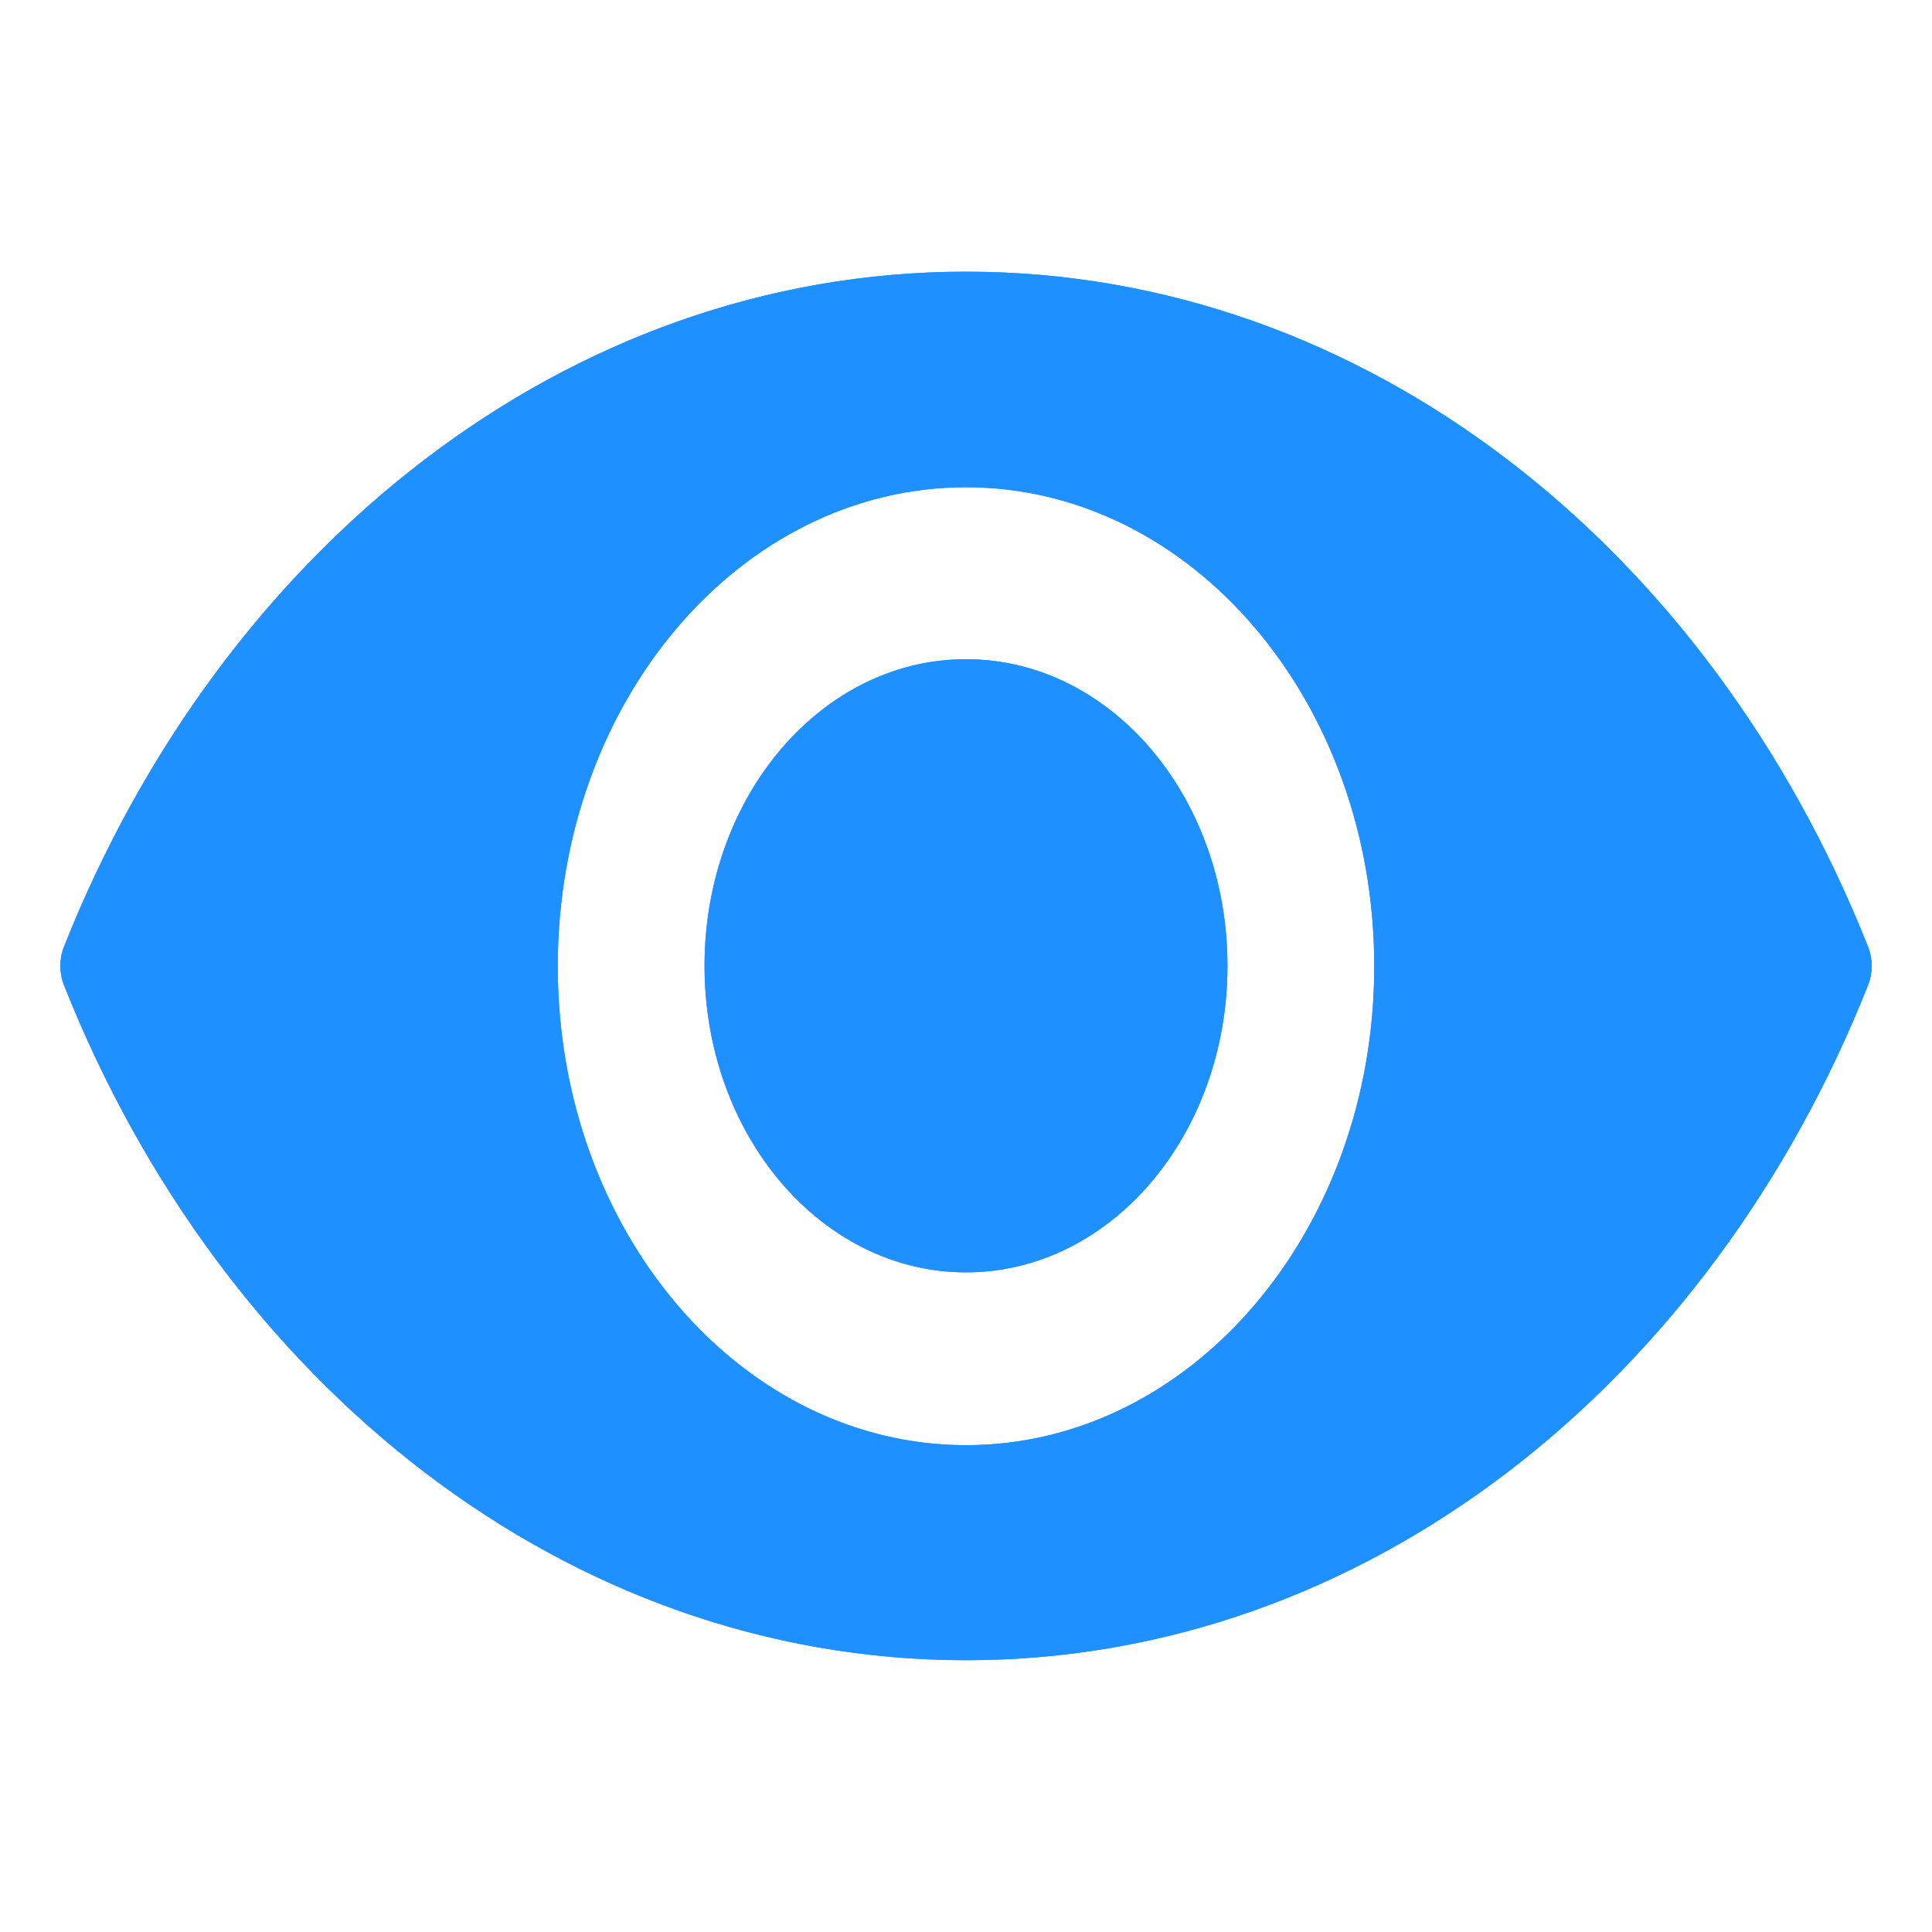
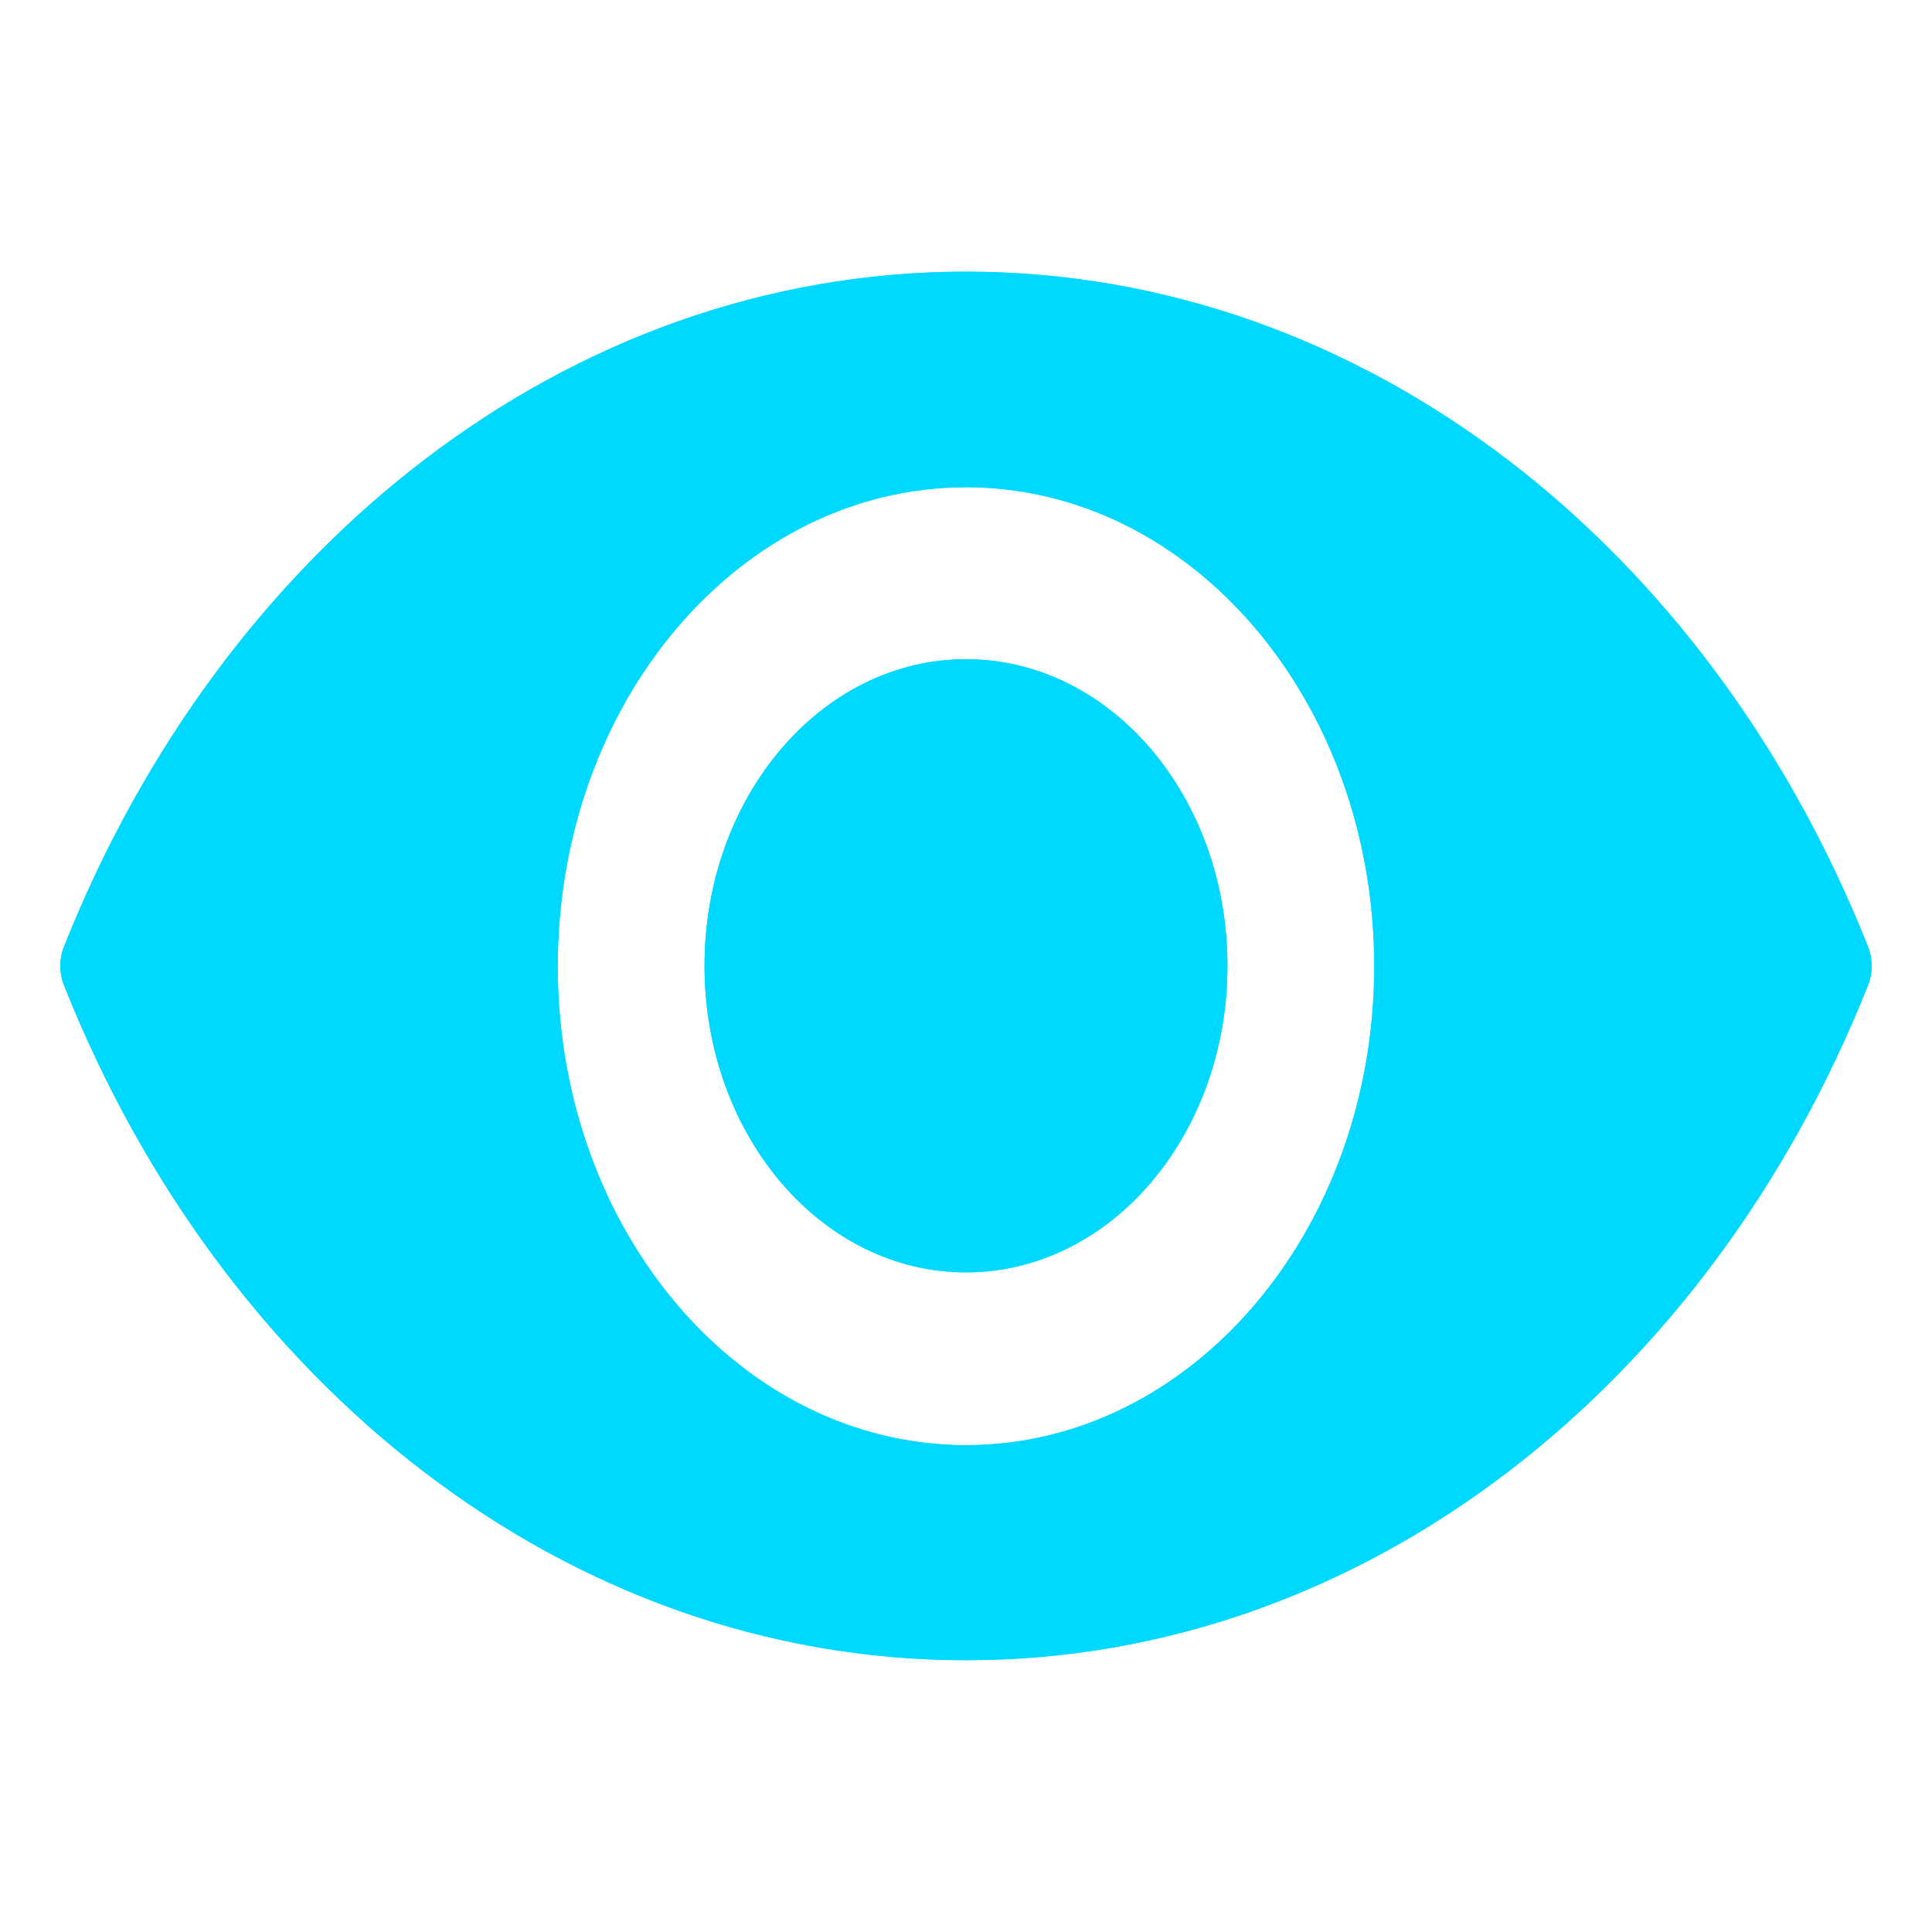
<svg xmlns="http://www.w3.org/2000/svg" height="32" viewBox="0 0 32 32" width="32">
-   <g fill="#1e90ff" transform="matrix(1.5 0 0 1.769231 -.499999 -21.15385)">
+   <g fill="#00d9ff" transform="matrix(1.5 0 0 1.769231 -.499999 -21.15385)">
    <path d="m11 14.5c-4.412 0-8.213 2.587-9.96 6.319-.054.113-.054.246 0 .361 1.747 3.732 5.548 6.319 9.96 6.319 4.412 0 8.213-2.587 9.96-6.319.054-.113.054-.246 0-.361-1.747-3.732-5.548-6.319-9.96-6.319zm0 2.018c2.491 0 4.508 2.008 4.508 4.484 0 2.475-2.019 4.484-4.508 4.484-2.491 0-4.508-2.008-4.508-4.484 0-2.478 2.019-4.484 4.508-4.484zm0 1.61a2.886 2.87 0 0 0 -2.887 2.869 2.886 2.87 0 0 0 2.887 2.871 2.886 2.87 0 0 0 2.887-2.871 2.886 2.87 0 0 0 -2.887-2.869z" />
    <path d="m11 10.5c-4.412 0-8.213 2.587-9.96 6.319-.054.113-.054.246 0 .361 1.747 3.732 5.548 6.319 9.96 6.319 4.412 0 8.213-2.587 9.96-6.319.054-.113.054-.246 0-.361-1.747-3.732-5.548-6.319-9.96-6.319zm0 2.018c2.491 0 4.508 2.008 4.508 4.484 0 2.475-2.019 4.484-4.508 4.484-2.491 0-4.508-2.008-4.508-4.484 0-2.478 2.019-4.484 4.508-4.484zm0 1.61a2.886 2.87 0 0 0 -2.887 2.869 2.886 2.87 0 0 0 2.887 2.871 2.886 2.87 0 0 0 2.887-2.871 2.886 2.87 0 0 0 -2.887-2.869z" transform="translate(0 4)" />
  </g>
</svg>
